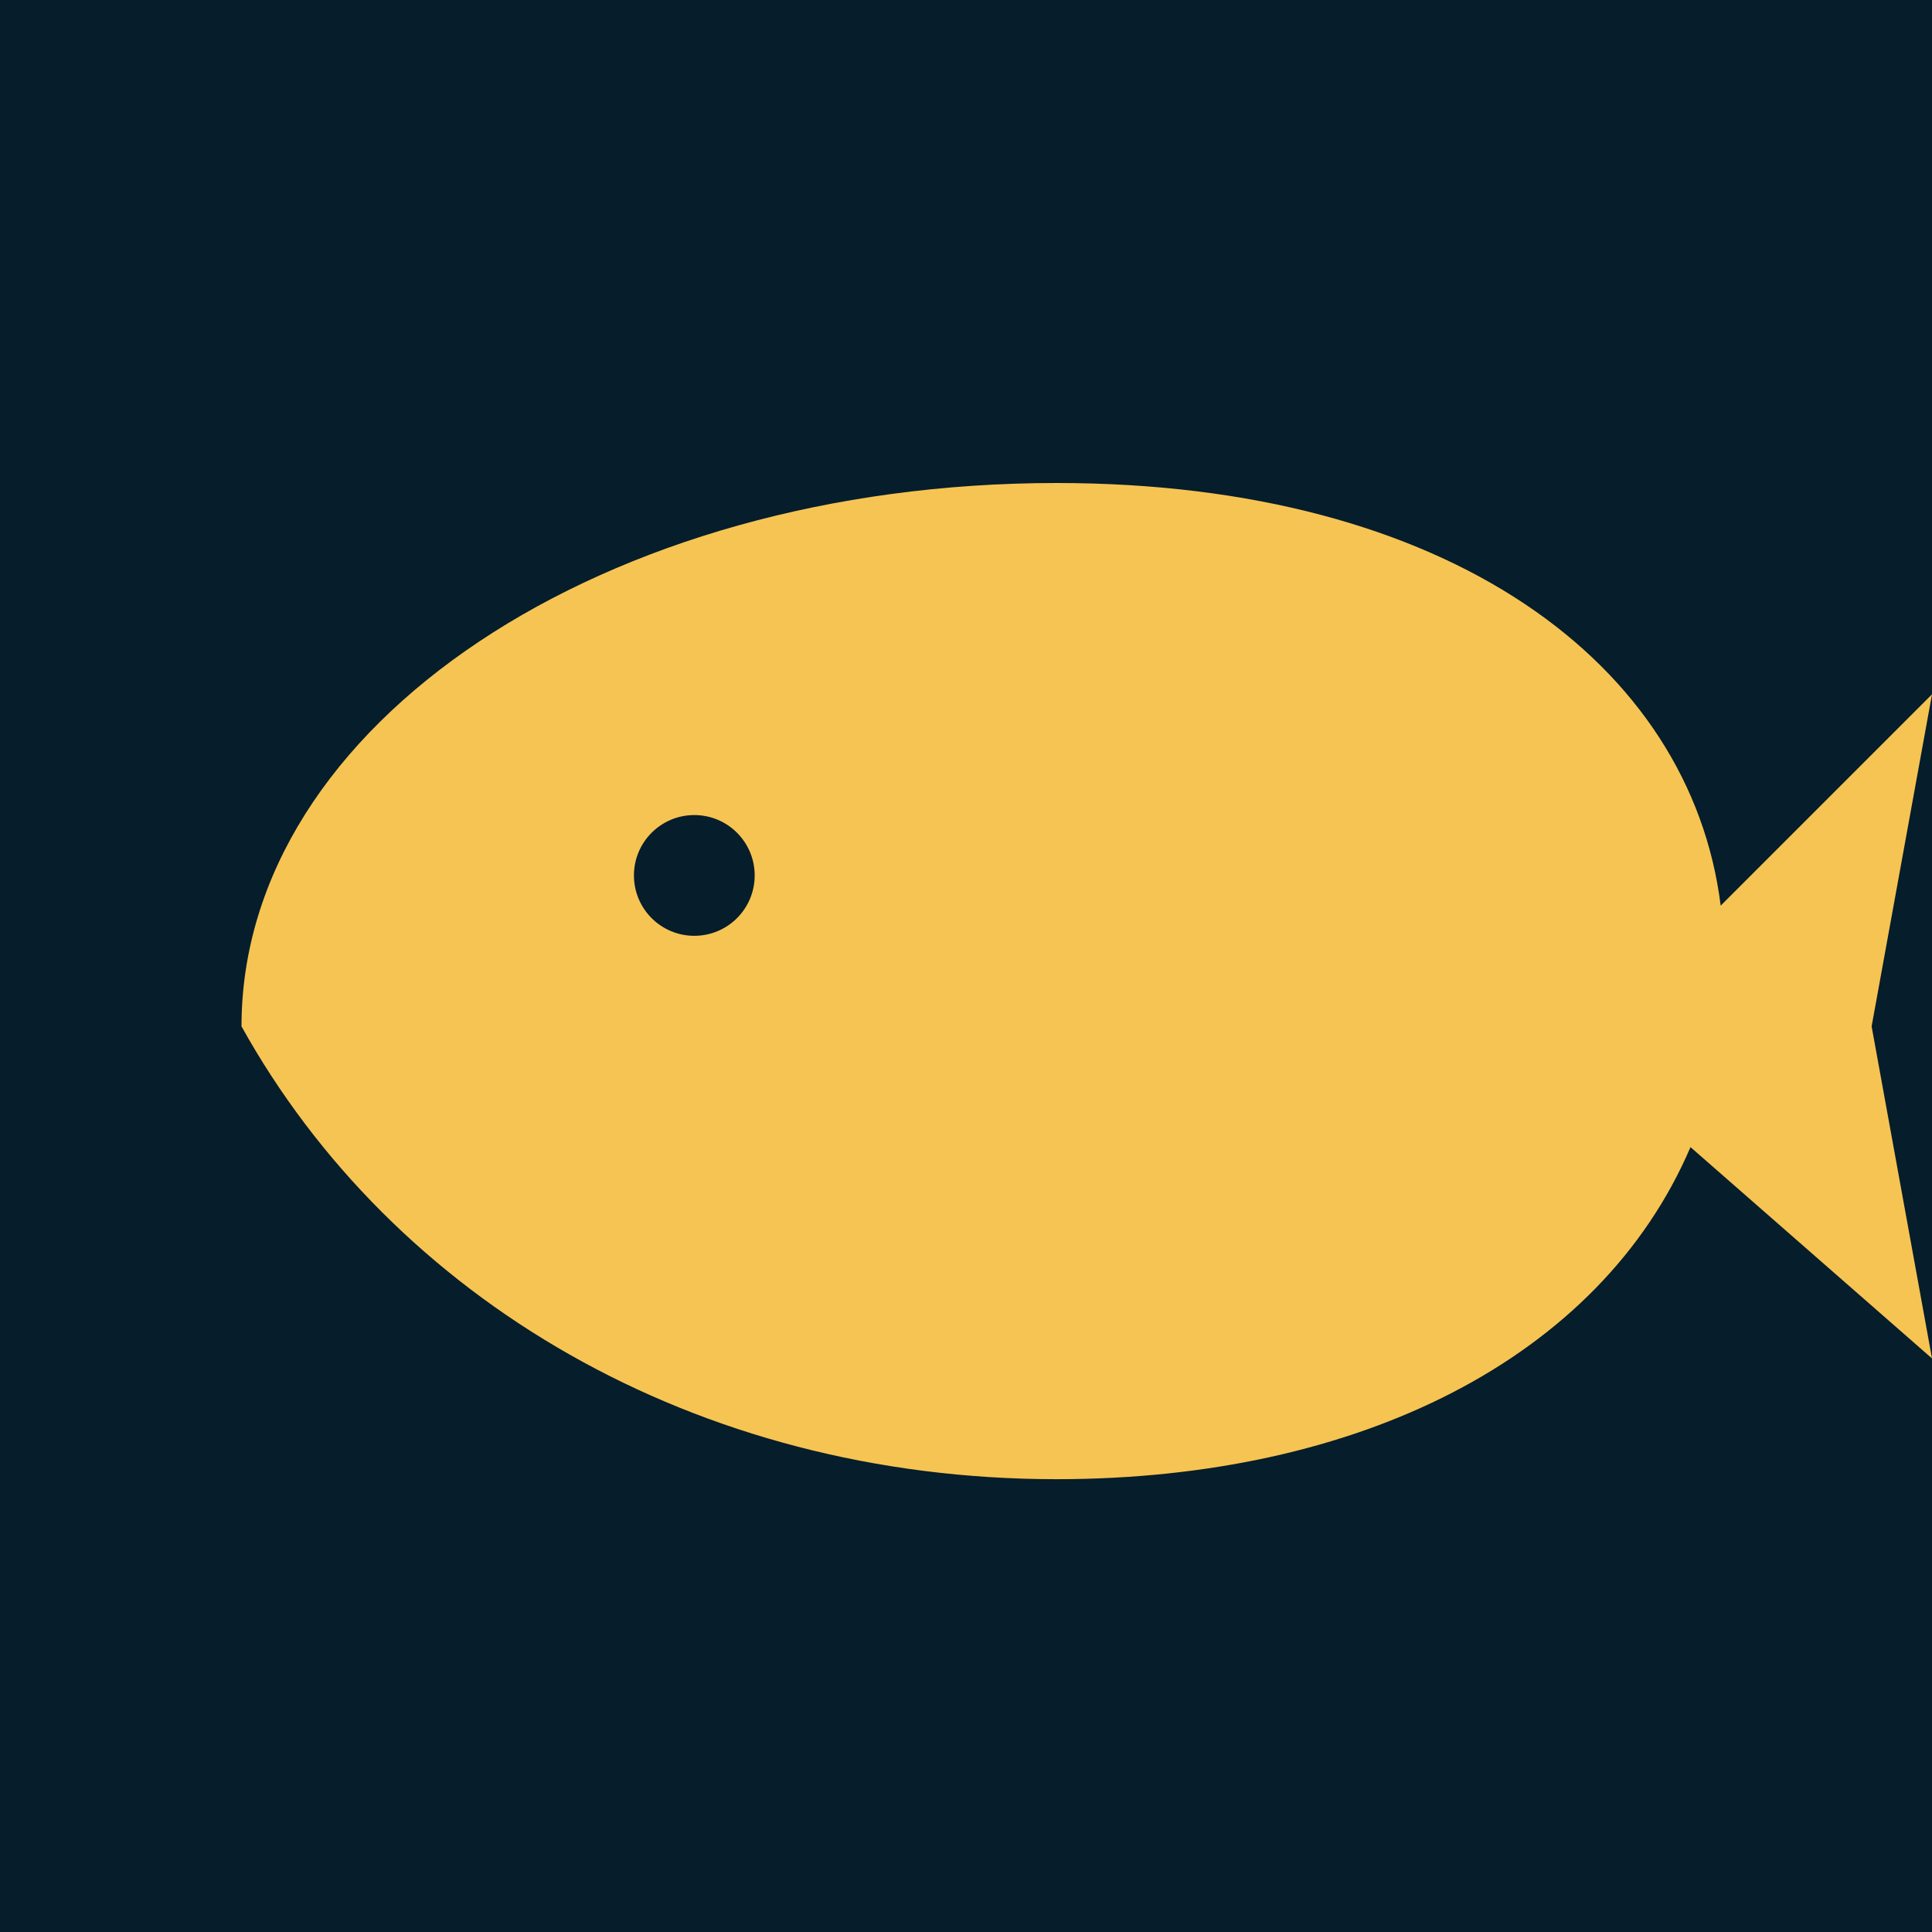
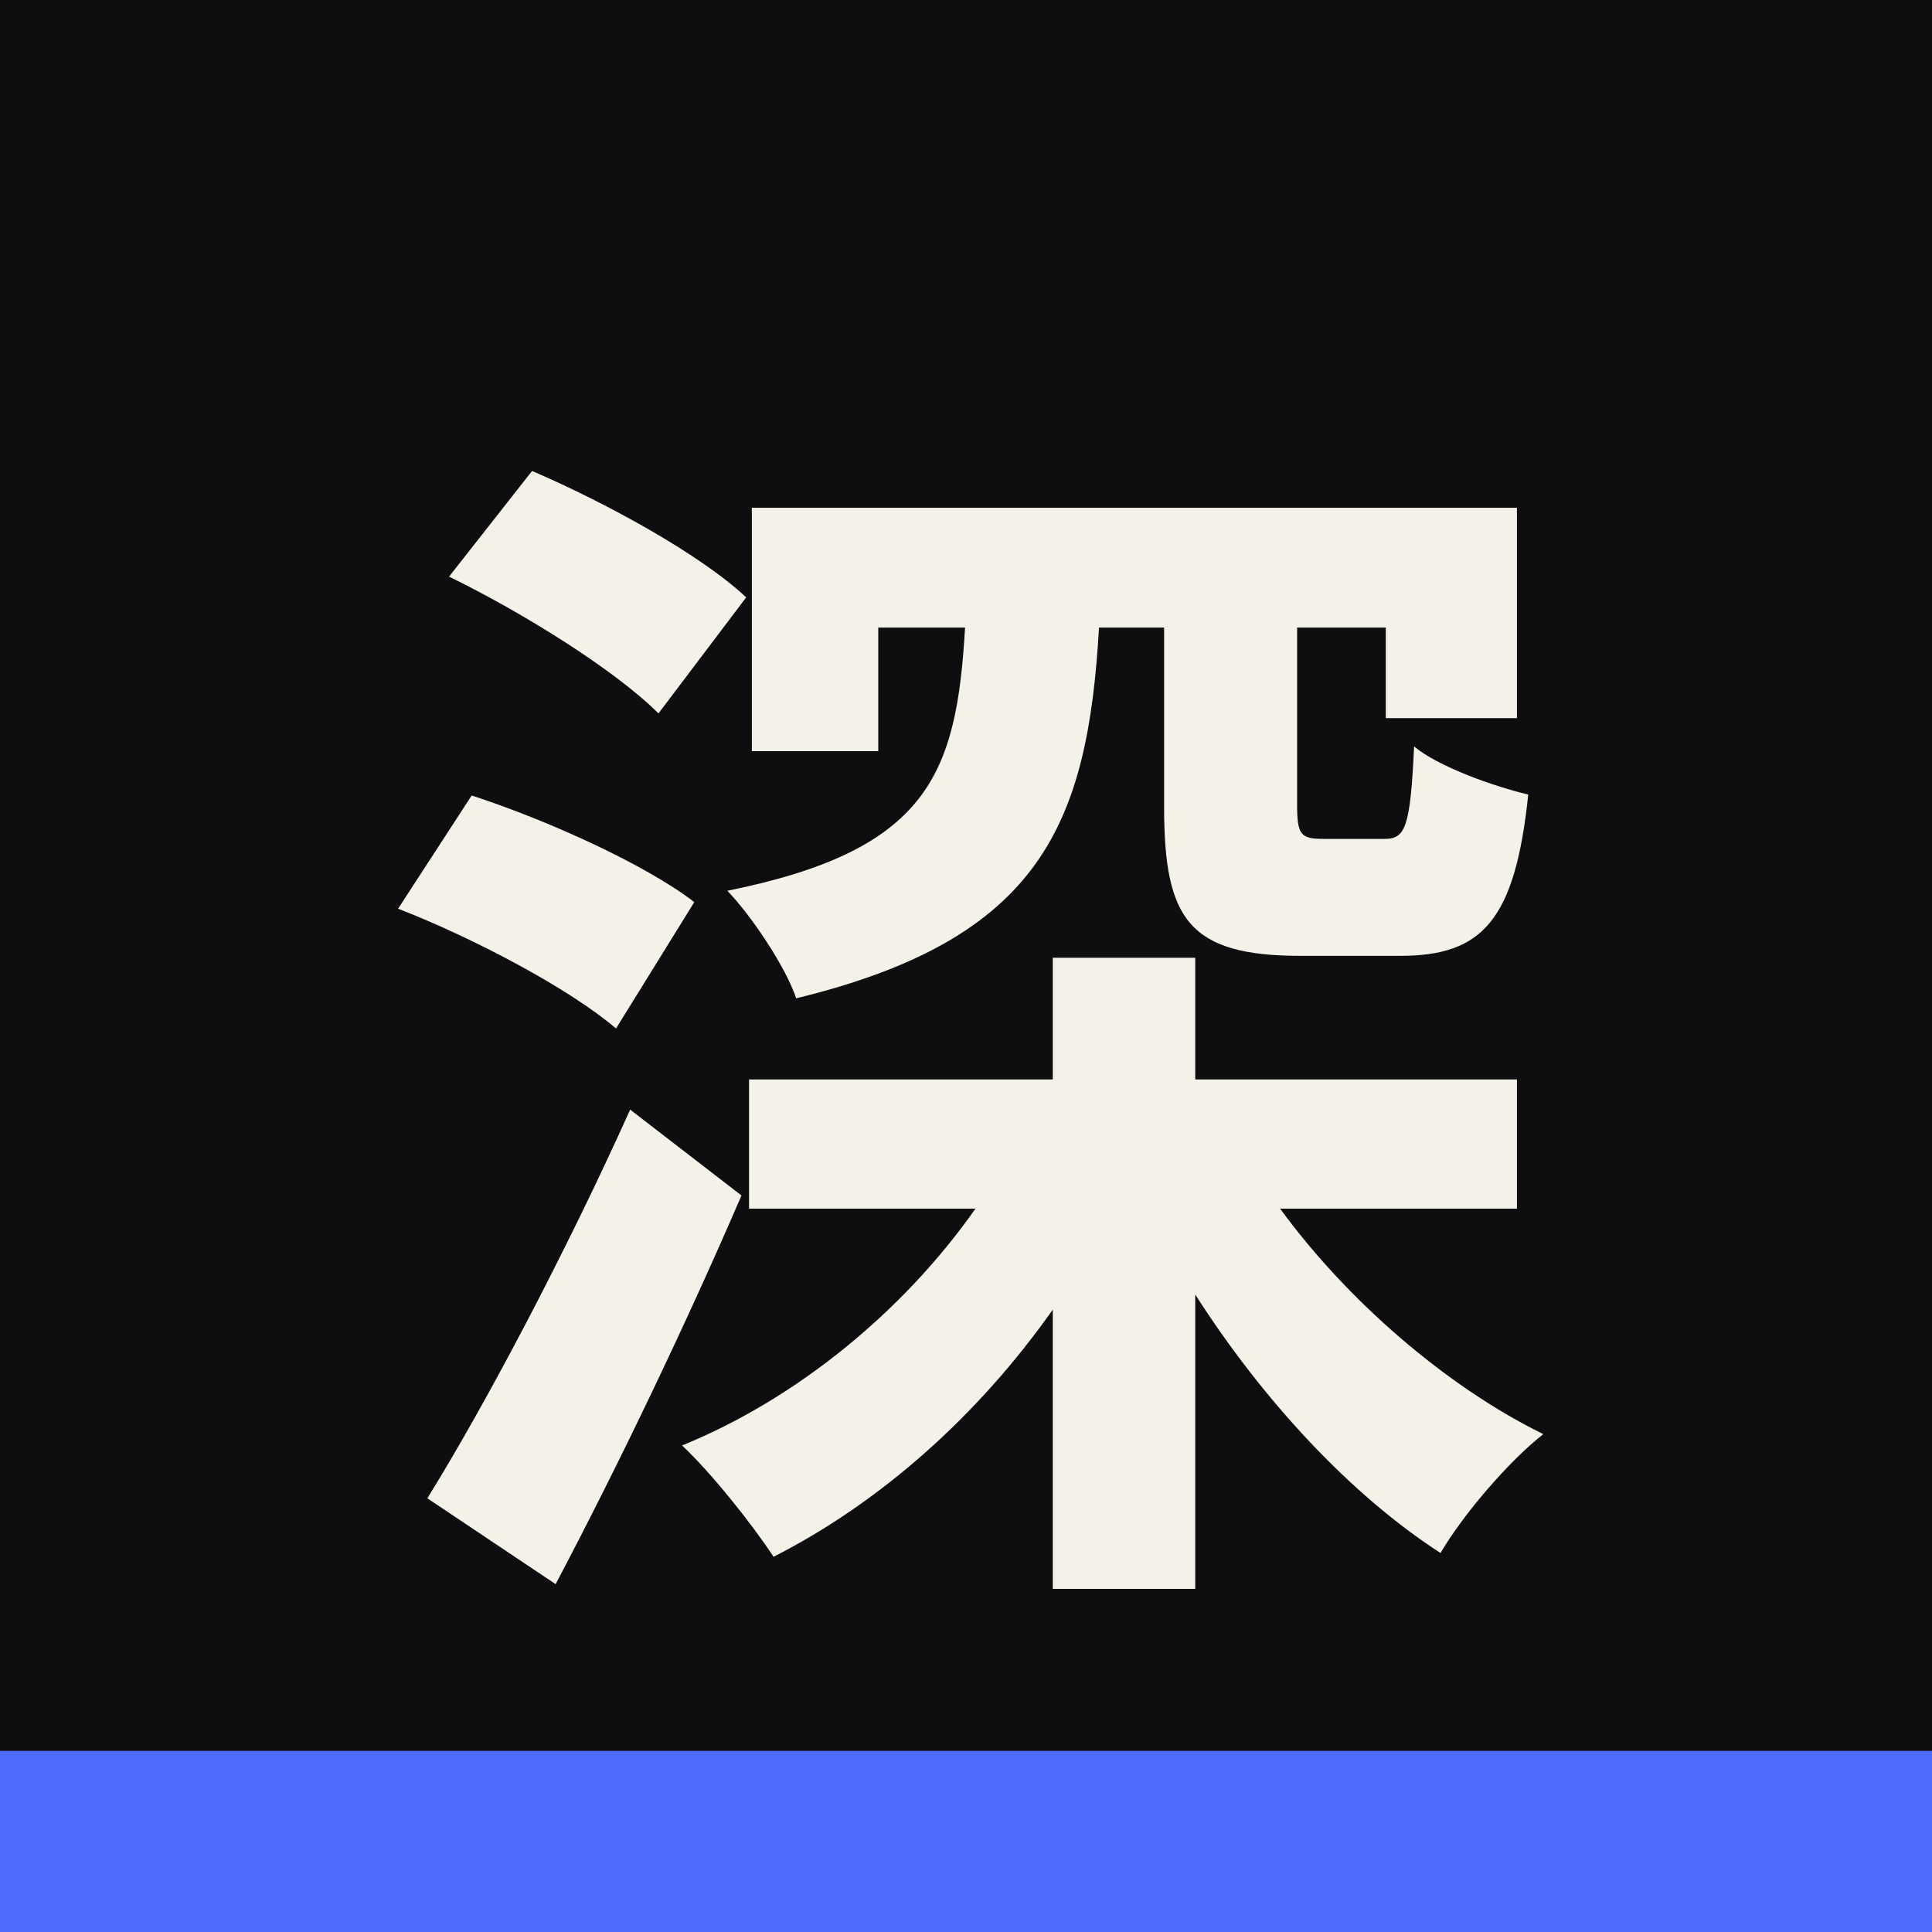
- <svg xmlns="http://www.w3.org/2000/svg" viewBox="0 0 64 64">
-   <rect width="64" height="64" fill="#061D2B" />
-   <path fill="#F6C453" d="M8 34c0-10 12-18 27-18 13 0 21 6 22 14l7-7-2 11 2 11-8-7c-3 7-11 11-21 11-12 0-22-6-27-15Z" />
-   <circle cx="23" cy="29" r="2" fill="#061D2B" />
+ <svg xmlns="http://www.w3.org/2000/svg" viewBox="0 0 32 32">
+   <rect width="32" height="32" fill="#0E0E10" />
+   <text x="50%" y="55%" text-anchor="middle" dominant-baseline="middle" font-family="'Noto Serif SC', serif" font-weight="700" font-size="20" fill="#F4F1E8">深</text>
+   <rect x="0" y="29" width="32" height="3" fill="#4D6BFE" />
</svg>
